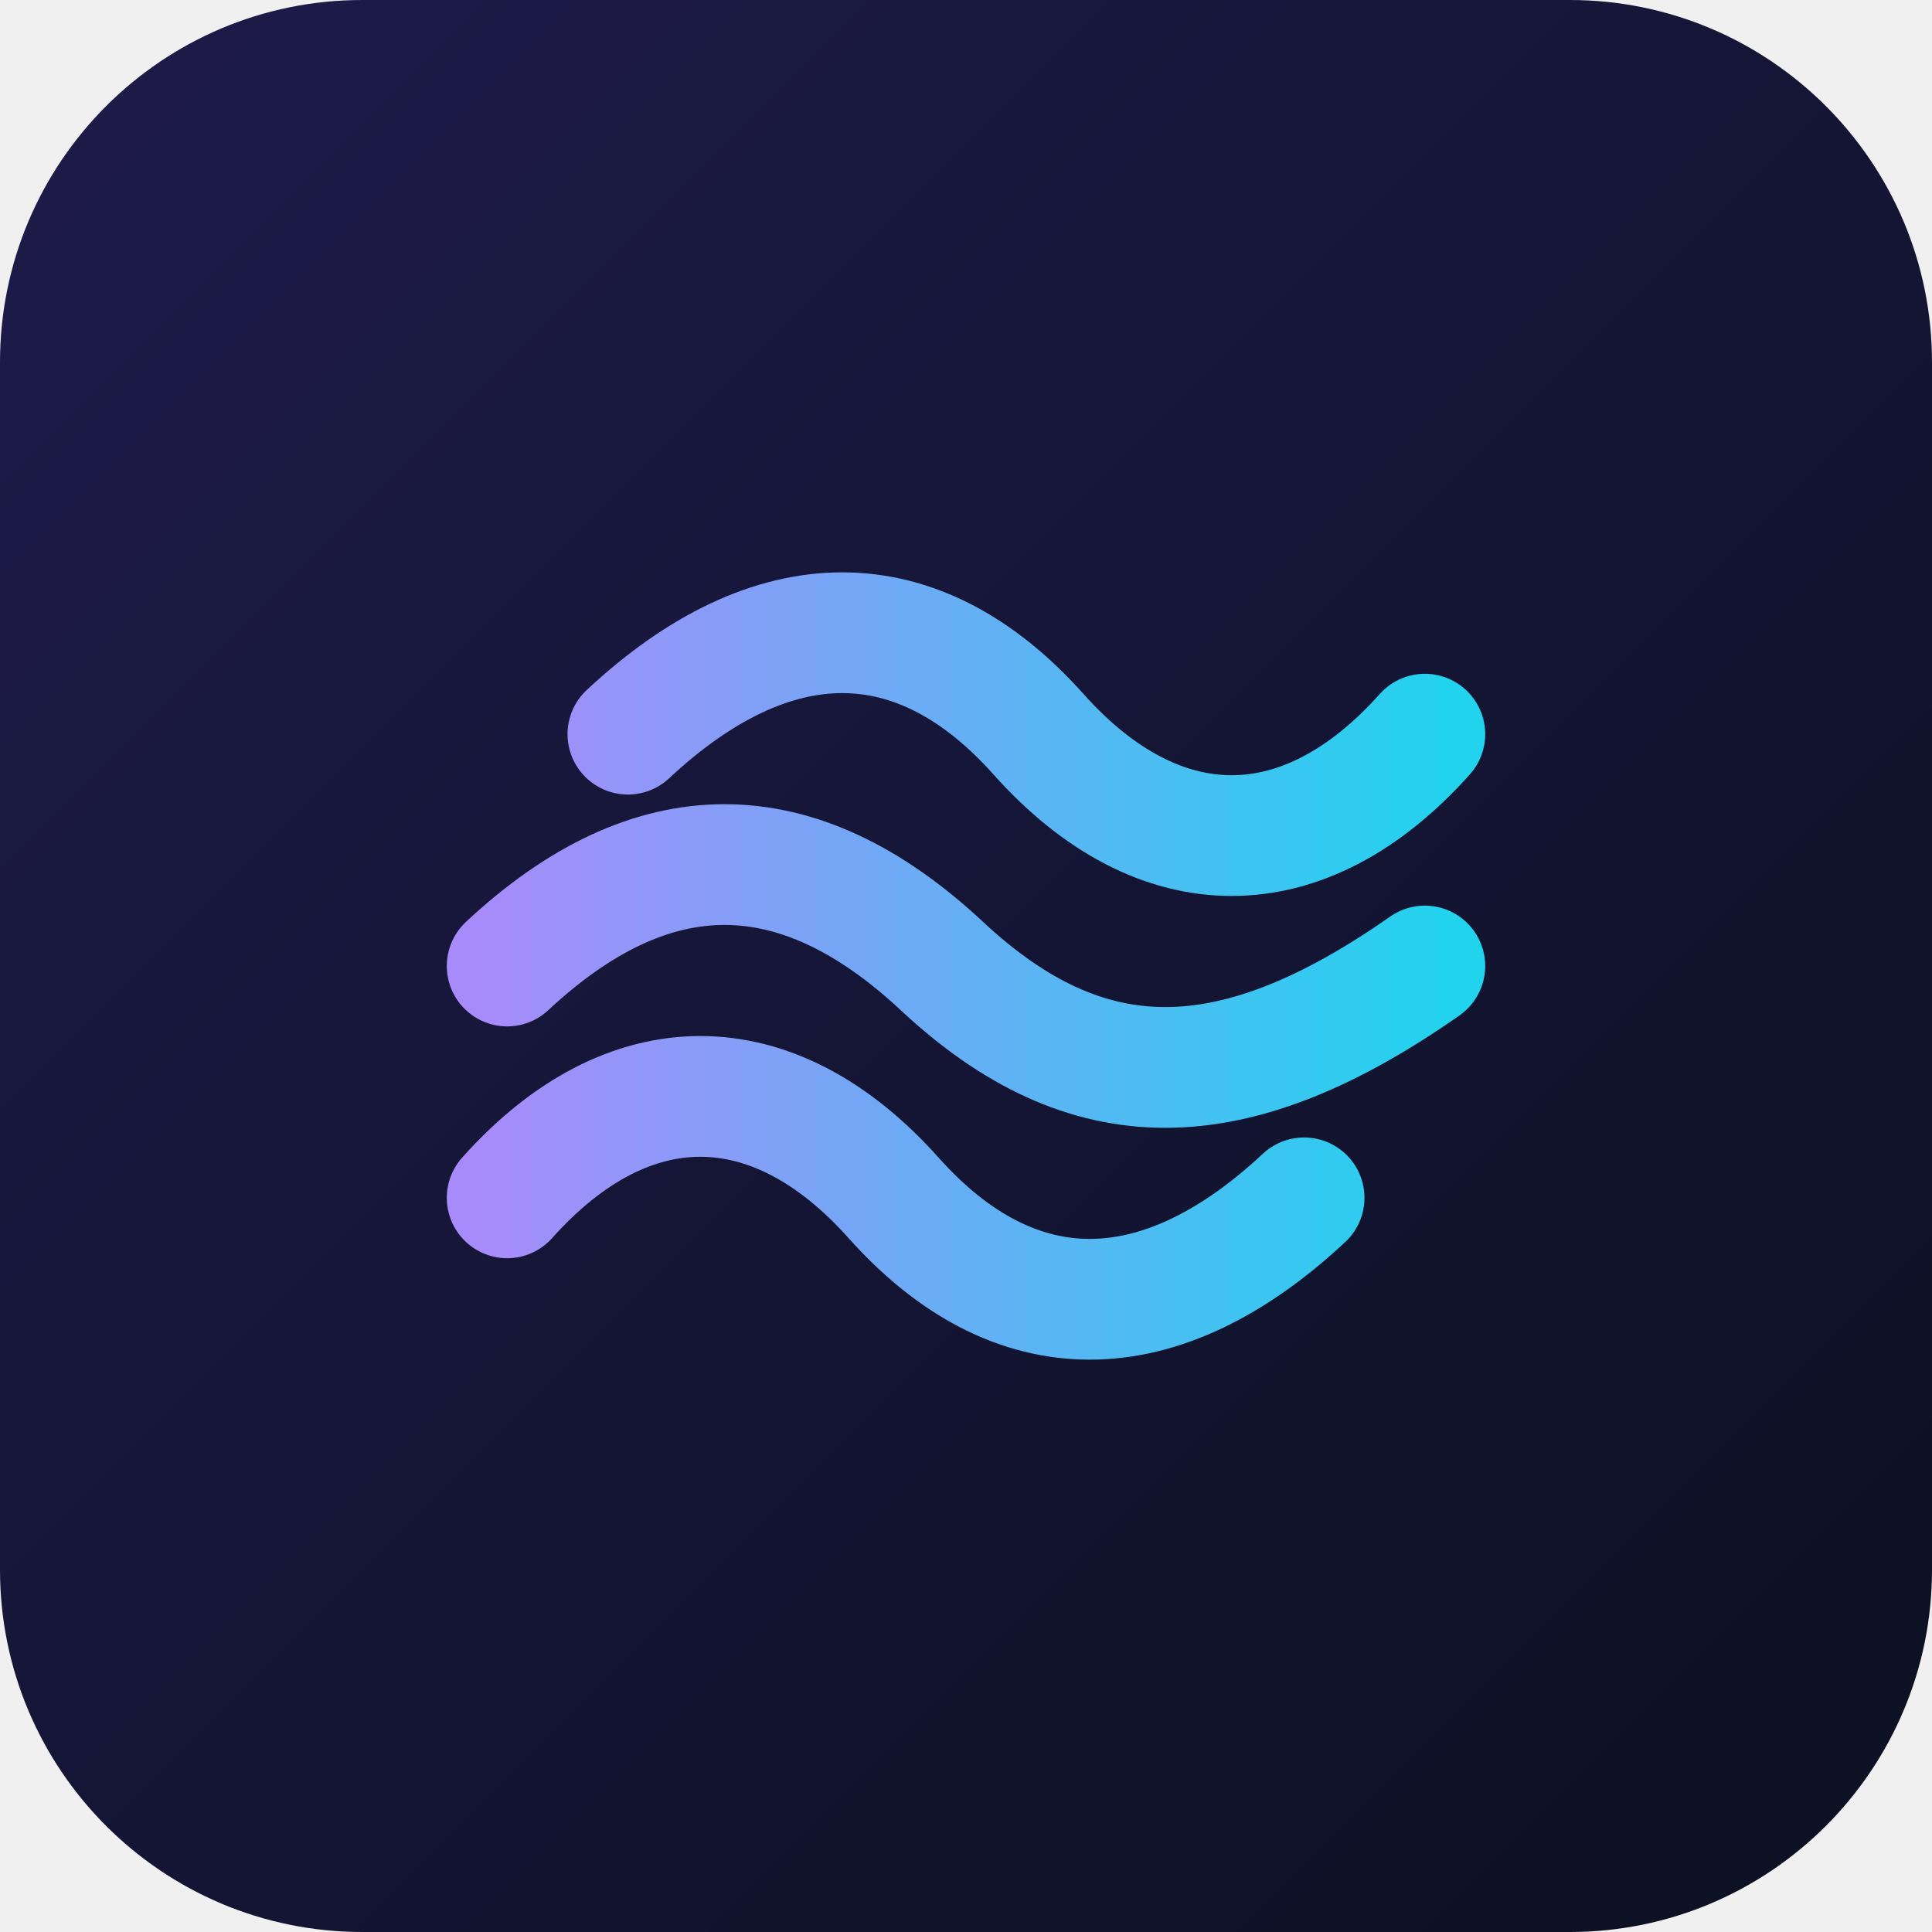
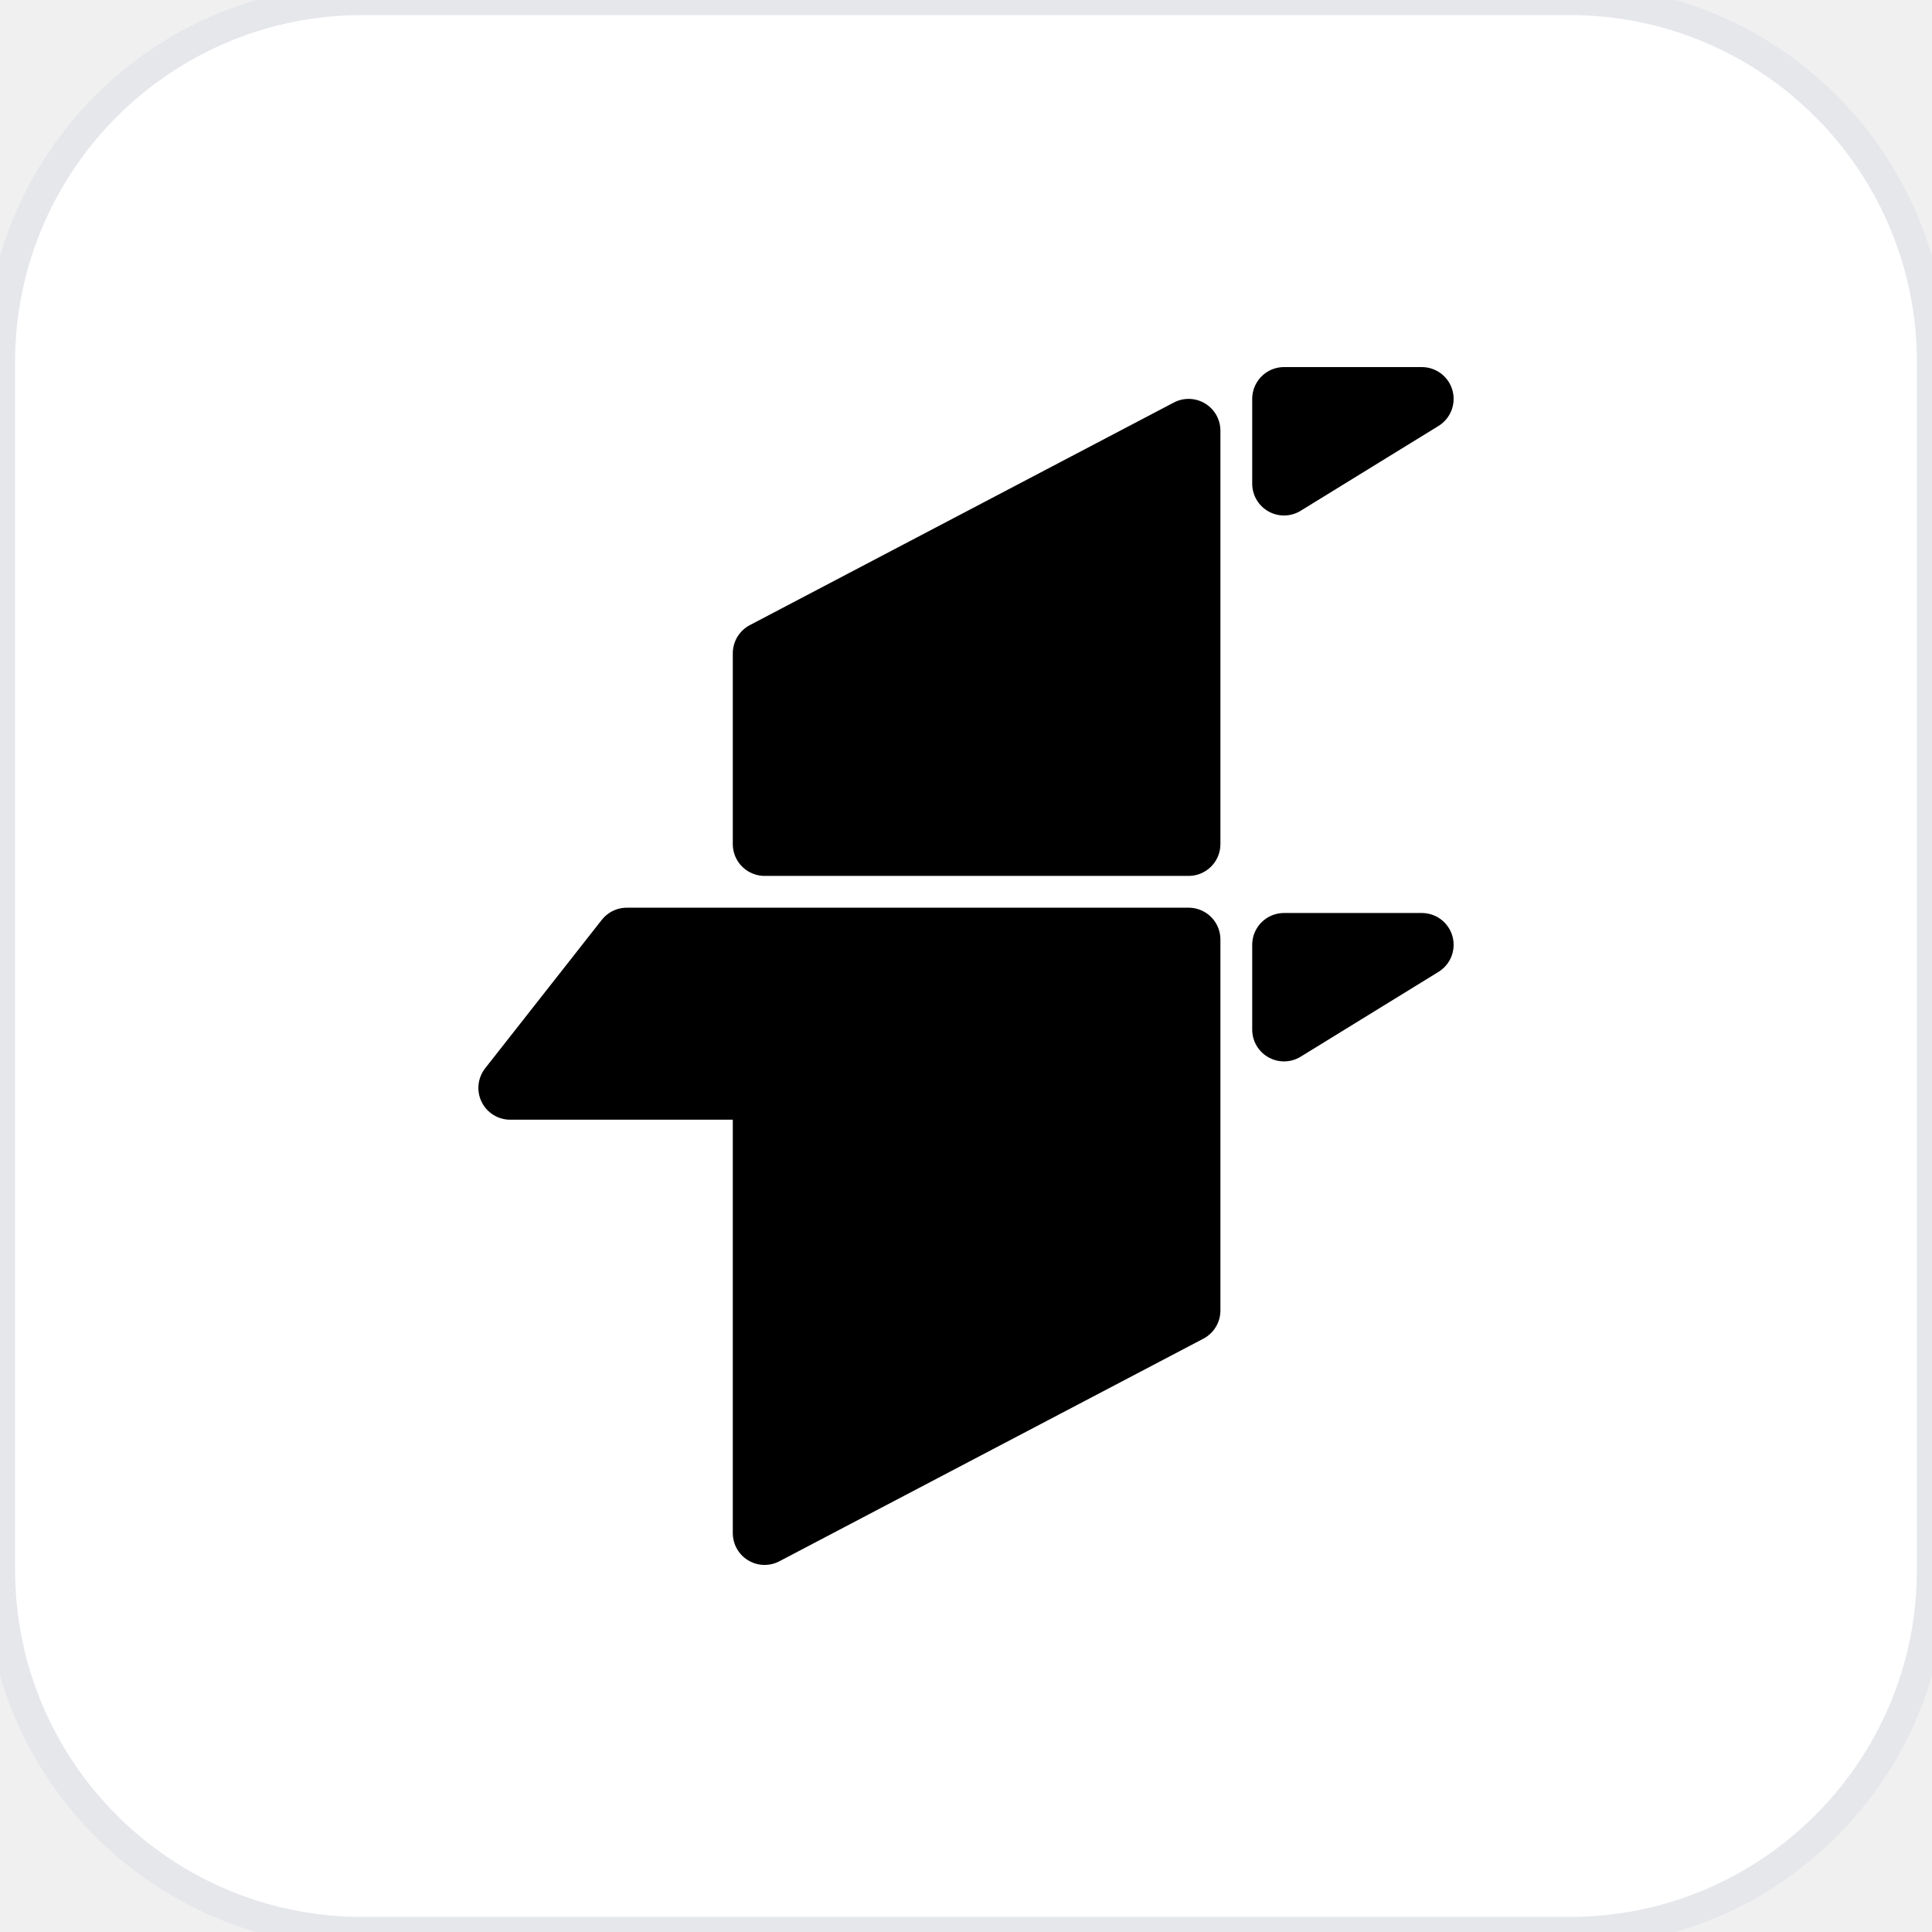
<svg xmlns="http://www.w3.org/2000/svg" width="64" height="64" viewBox="0 0 64 64" fill="none">
-   <defs>
-     <linearGradient id="fx-tile" x1="0" y1="0" x2="1" y2="1">
-       <stop offset="0" stop-color="#1e1b4b" />
-       <stop offset="1" stop-color="#0b1020" />
-     </linearGradient>
-     <linearGradient id="fx-wave" gradientUnits="userSpaceOnUse" x1="2" y1="0" x2="22" y2="0">
-       <stop offset="0" stop-color="#a78bfa" />
-       <stop offset="1" stop-color="#22d3ee" />
-     </linearGradient>
-   </defs>
-   <rect x="0" y="0" width="64" height="64" rx="12" fill="url(#fx-tile)" />
+   <rect x="0" y="0" width="64" height="64" rx="12" fill="#FFFFFF" stroke="#E5E7EB" stroke-width="1" />
  <g>
-     <g transform="translate(12.8 17.6) scale(1.6)" fill="none" stroke="url(#fx-wave)" stroke-width="2.5" stroke-linecap="round">
-       <path d="M5 4.2C8 1.4 11 1.4 13.5 4.2S19 7 21.5 4.2" />
-       <path d="M2.5 9C5.5 6.2 8.5 6.2 11.5 9S17.5 11.8 21.5 9" />
-       <path d="M2.5 13.8C5 11 8 11 10.5 13.8S16 16.6 19 13.8" />
+     <g transform="translate(1.801062 3.732389) scale(0.1755752)">
+       <g fill="#000000" stroke="#000000" stroke-width="12" stroke-linejoin="round">
+         <polygon points="134,102 214,60 214,138 134,138" />
+         <polygon points="232,54 258,54 232,70" />
+         <polygon points="108,156 214,156 214,226 134,268 134,184 86,184" />
+         <polygon points="232,157 258,157 232,173" />
+       </g>
    </g>
  </g>
</svg>
